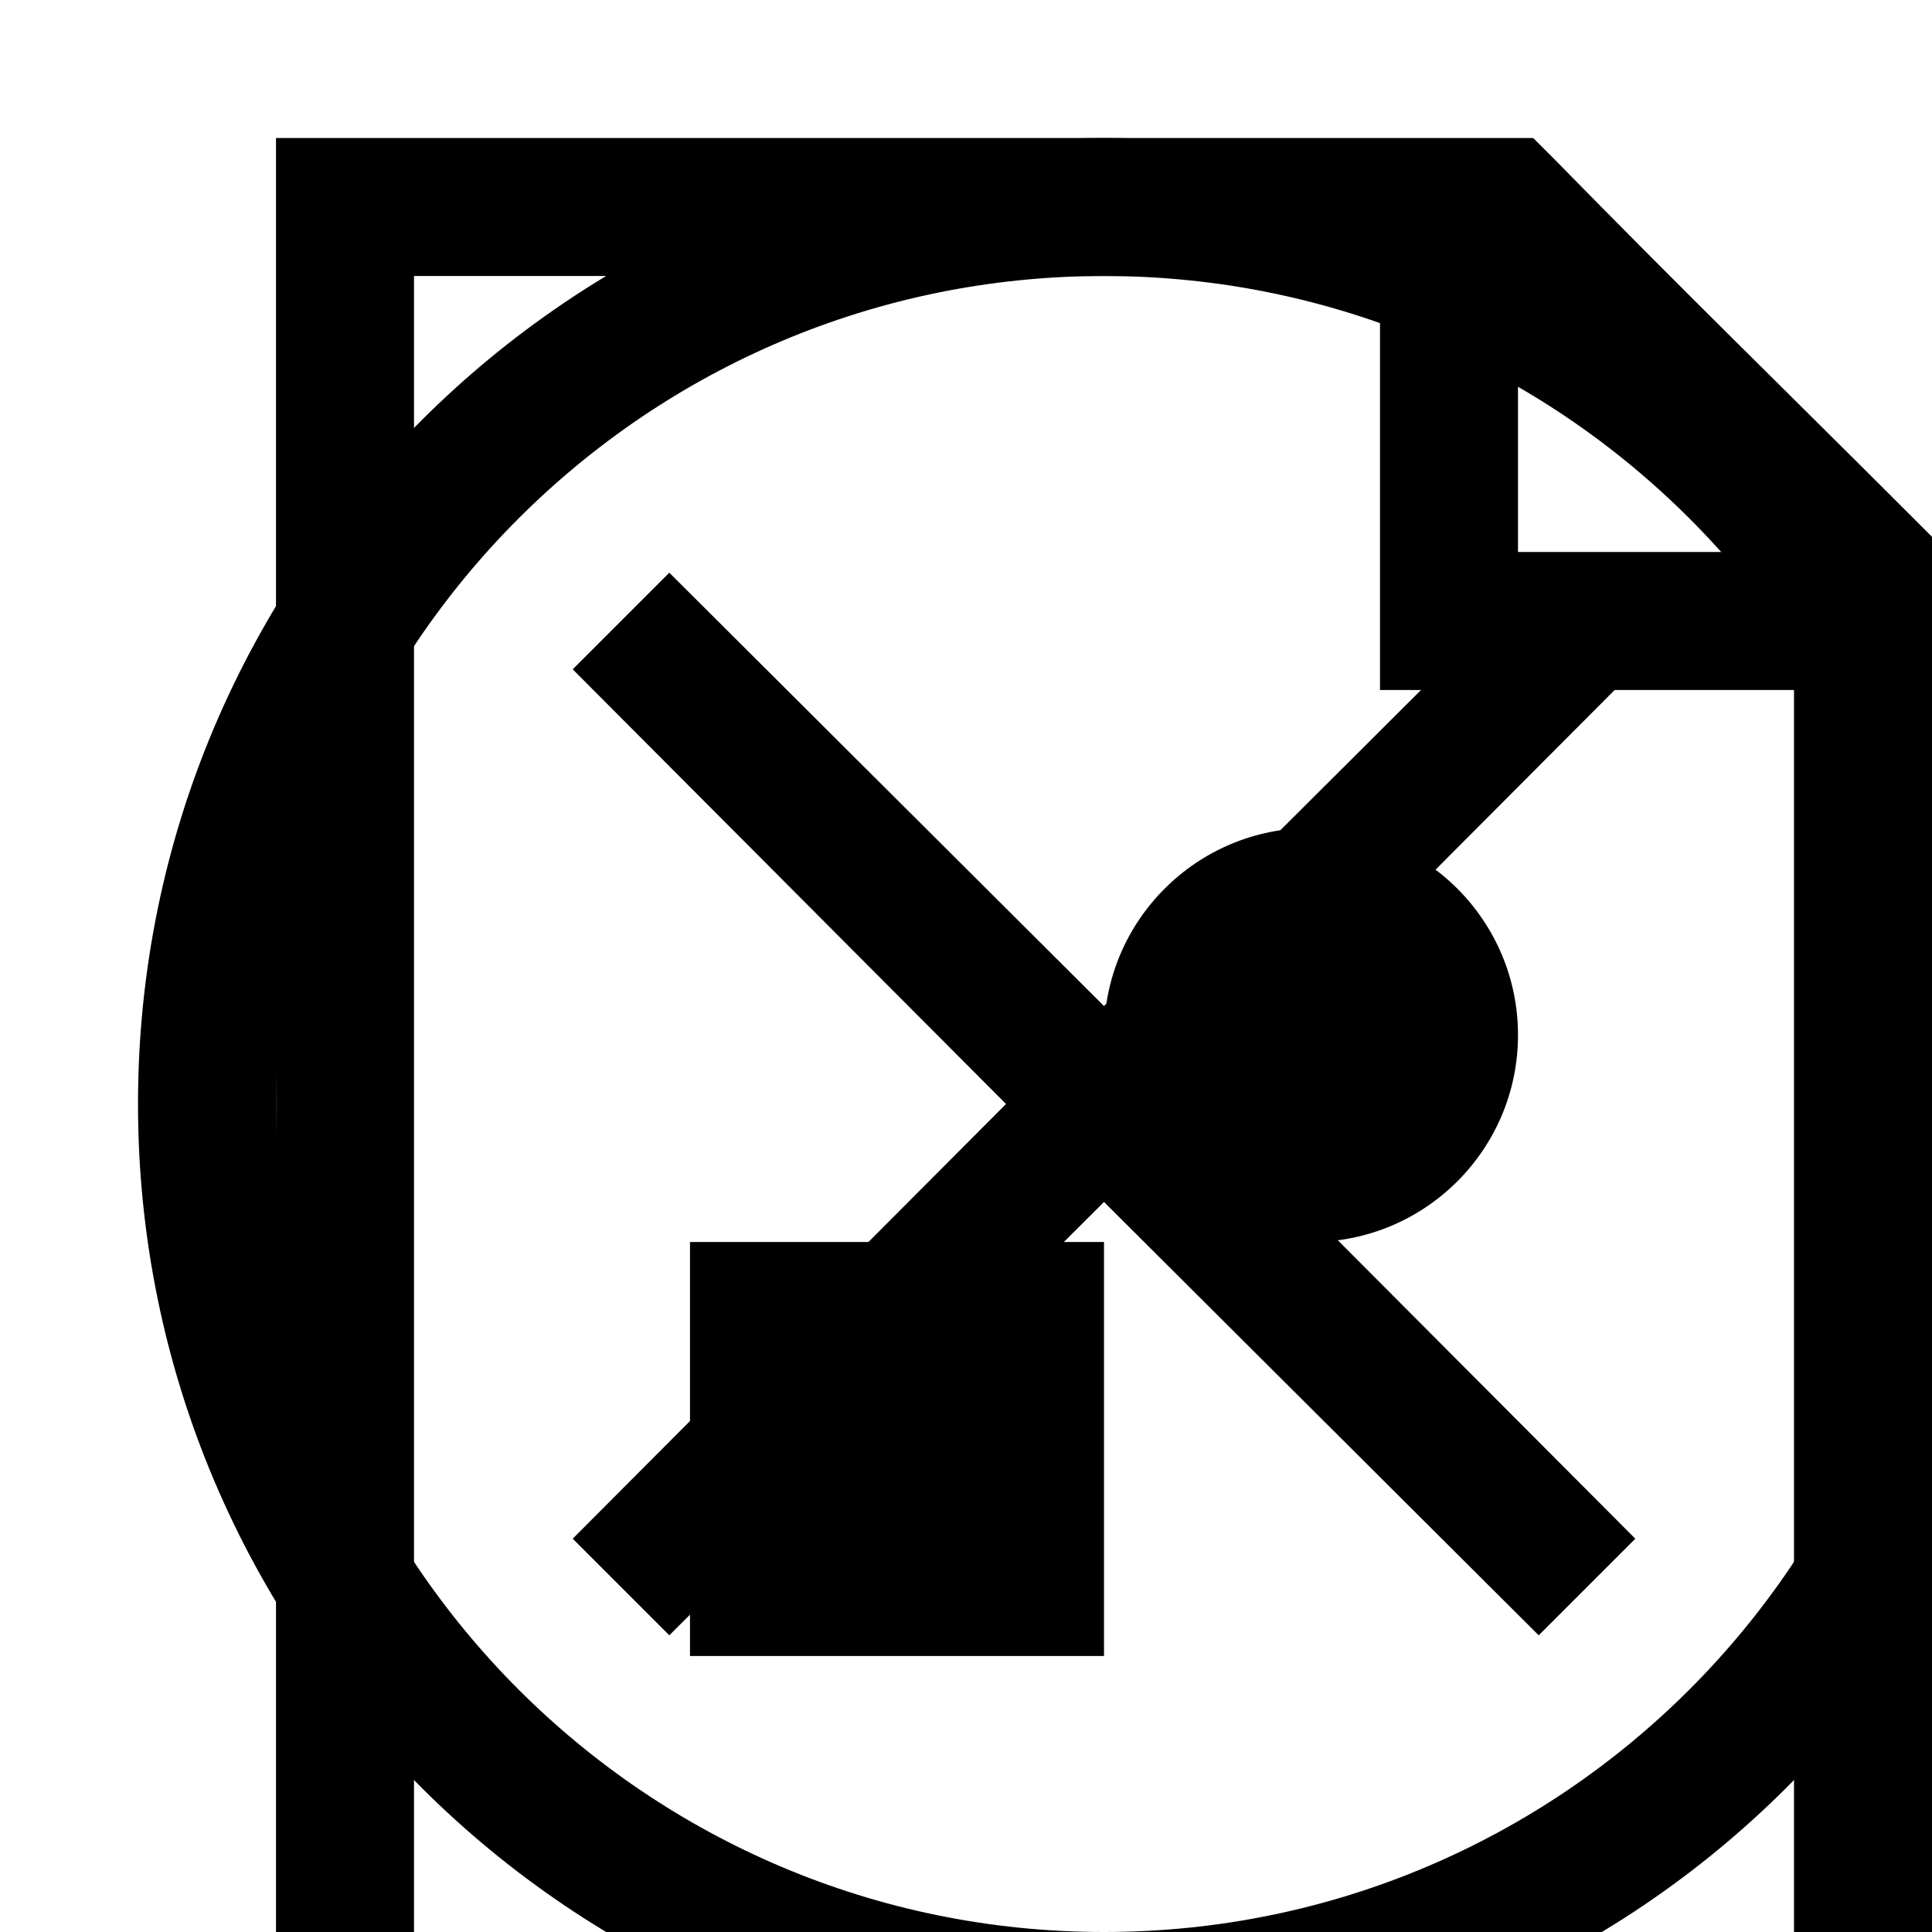
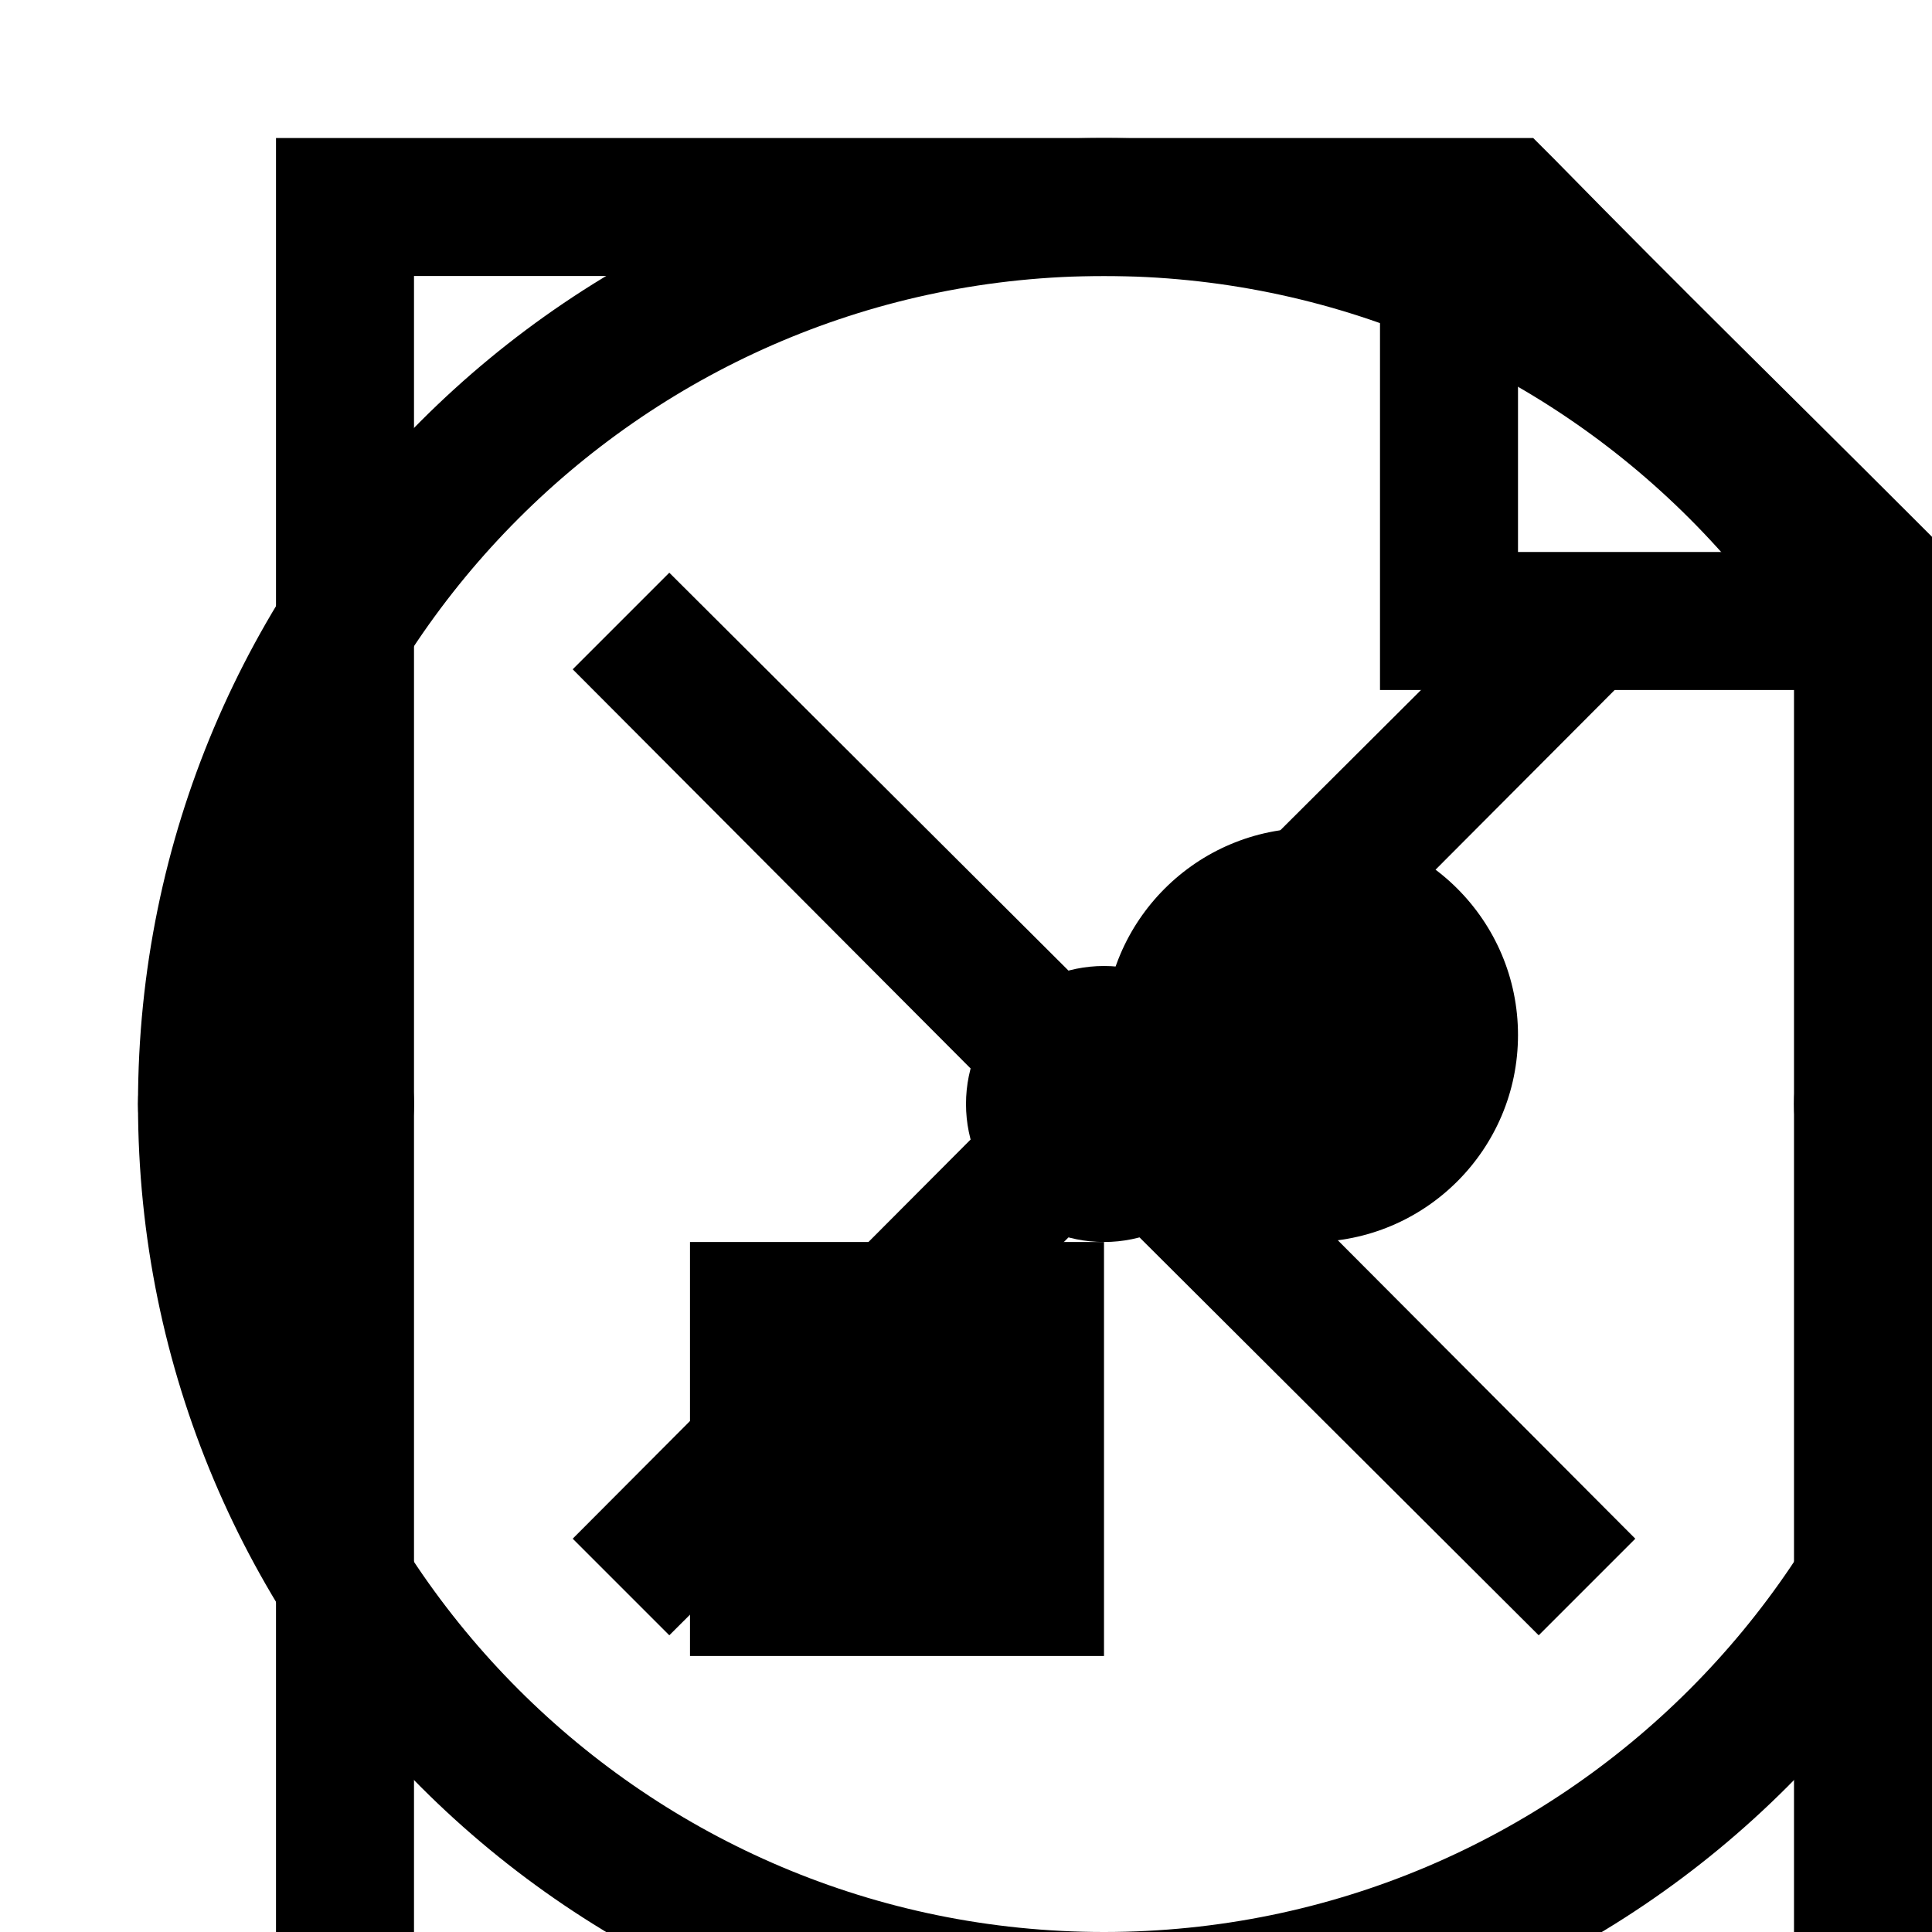
<svg class="proton-hidden">
  <g id="ic-file-shapes">
    <path d="M14 15L14 3.89L13.85 3.74C12.85 2.74 12.26 2.17 11.26 1.15L11.11 1L2 1L2 15L14 15ZM11 2.31L12.69 4L11 4V2.31ZM3 2L10 2V5L13 5L13 14L3 14L3 2Z" />
    <path d="M7 10H6V11H7V10ZM5 9V12H8V9H5Z" />
    <path d="M9.5 8C9.776 8 10 7.776 10 7.5C10 7.224 9.776 7 9.5 7C9.224 7 9 7.224 9 7.5C9 7.776 9.224 8 9.5 8ZM9.5 9C10.328 9 11 8.328 11 7.5C11 6.672 10.328 6 9.5 6C8.672 6 8 6.672 8 7.5C8 8.328 8.672 9 9.5 9Z" />
  </g>
  <g id="ic-circle-xmark">
    <path d="M8,1a7,7,0,1,0,7,7A7,7,0,0,0,8,1ZM8,14a6,6,0,1,1,6-6A6,6,0,0,1,8,14Z" />
    <polygon points="11.15 4.15 8 7.29 4.85 4.15 4.15 4.85 7.29 8 4.15 11.15 4.85 11.85 8 8.71 11.15 11.85 11.85 11.15 8.71 8 11.85 4.85 11.15 4.15" />
  </g>
+   <g id="ic-ellipsis">
+     <circle cx="2" cy="8" r="1" />
+     <circle cx="8" cy="8" r="1" />
+     <circle cx="14" cy="8" r="1" />
+   </g>
</svg>
